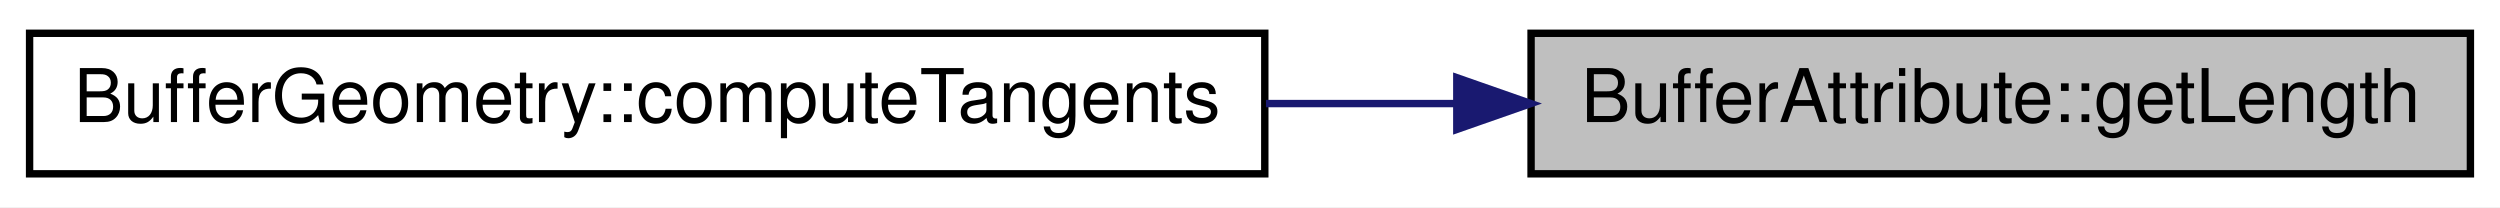
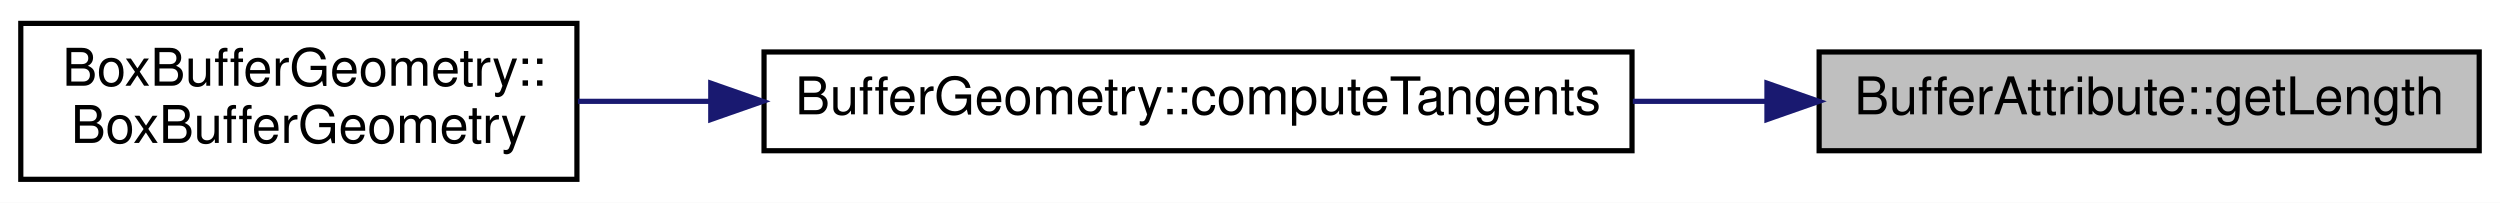
- <svg xmlns="http://www.w3.org/2000/svg" xmlns:xlink="http://www.w3.org/1999/xlink" width="338pt" height="28pt" viewBox="0.00 0.00 338.00 28.00">
-   <g id="graph0" class="graph" transform="scale(1 1) rotate(0) translate(4 24)">
-     <polygon fill="white" stroke="transparent" points="-4,4 -4,-24 334,-24 334,4 -4,4" />
+ <svg xmlns="http://www.w3.org/2000/svg" xmlns:xlink="http://www.w3.org/1999/xlink" width="481pt" height="39pt" viewBox="0.00 0.00 481.00 39.00">
+   <g id="graph0" class="graph" transform="scale(1 1) rotate(0) translate(4 35)">
+     <polygon fill="white" stroke="transparent" points="-4,4 -4,-35 477,-35 477,4 -4,4" />
    <g id="node1" class="node">
      <g id="a_node1">
        <a xlink:title=" ">
-           <polygon fill="#bfbfbf" stroke="black" points="203,-0.5 203,-19.5 330,-19.5 330,-0.5 203,-0.5" />
-           <text text-anchor="middle" x="266.5" y="-7.5" font-family="Helvetica,sans-Serif" font-size="10.00">BufferAttribute::getLength</text>
+           <polygon fill="#bfbfbf" stroke="black" points="346,-6 346,-25 473,-25 473,-6 346,-6" />
+           <text text-anchor="middle" x="409.5" y="-13" font-family="Helvetica,sans-Serif" font-size="10.00">BufferAttribute::getLength</text>
        </a>
      </g>
    </g>
    <g id="node2" class="node">
      <g id="a_node2">
        <a xlink:href="class_buffer_geometry.html#a1d92262d7fd788c5cc64bac05b56bb04" target="_top" xlink:title=" ">
-           <polygon fill="white" stroke="black" points="0,-0.5 0,-19.5 167,-19.5 167,-0.5 0,-0.5" />
-           <text text-anchor="middle" x="83.5" y="-7.5" font-family="Helvetica,sans-Serif" font-size="10.00">BufferGeometry::computeTangents</text>
+           <polygon fill="white" stroke="black" points="143,-6 143,-25 310,-25 310,-6 143,-6" />
+           <text text-anchor="middle" x="226.5" y="-13" font-family="Helvetica,sans-Serif" font-size="10.00">BufferGeometry::computeTangents</text>
        </a>
      </g>
    </g>
    <g id="edge1" class="edge">
-       <path fill="none" stroke="midnightblue" d="M192.8,-10C184.36,-10 175.71,-10 167.16,-10" />
-       <polygon fill="midnightblue" stroke="midnightblue" points="192.96,-13.5 202.96,-10 192.96,-6.5 192.96,-13.5" />
+       <path fill="none" stroke="midnightblue" d="M335.8,-15.5C327.36,-15.5 318.71,-15.5 310.16,-15.5" />
+       <polygon fill="midnightblue" stroke="midnightblue" points="335.96,-19 345.96,-15.5 335.96,-12 335.96,-19" />
+     </g>
+     <g id="node3" class="node">
+       <g id="a_node3">
+         <a xlink:href="class_box_buffer_geometry.html#ac0a9b216ef4cdf59f6376fb27f34de22" target="_top" xlink:title=" ">
+           <polygon fill="white" stroke="black" points="0,-0.5 0,-30.5 107,-30.5 107,-0.5 0,-0.5" />
+           <text text-anchor="start" x="8" y="-18.5" font-family="Helvetica,sans-Serif" font-size="10.00">BoxBufferGeometry::</text>
+           <text text-anchor="middle" x="53.5" y="-7.5" font-family="Helvetica,sans-Serif" font-size="10.00">BoxBufferGeometry</text>
+         </a>
+       </g>
+     </g>
+     <g id="edge2" class="edge">
+       <path fill="none" stroke="midnightblue" d="M132.54,-15.5C123.87,-15.5 115.3,-15.5 107.19,-15.5" />
+       <polygon fill="midnightblue" stroke="midnightblue" points="132.75,-19 142.75,-15.5 132.75,-12 132.75,-19" />
    </g>
  </g>
</svg>
